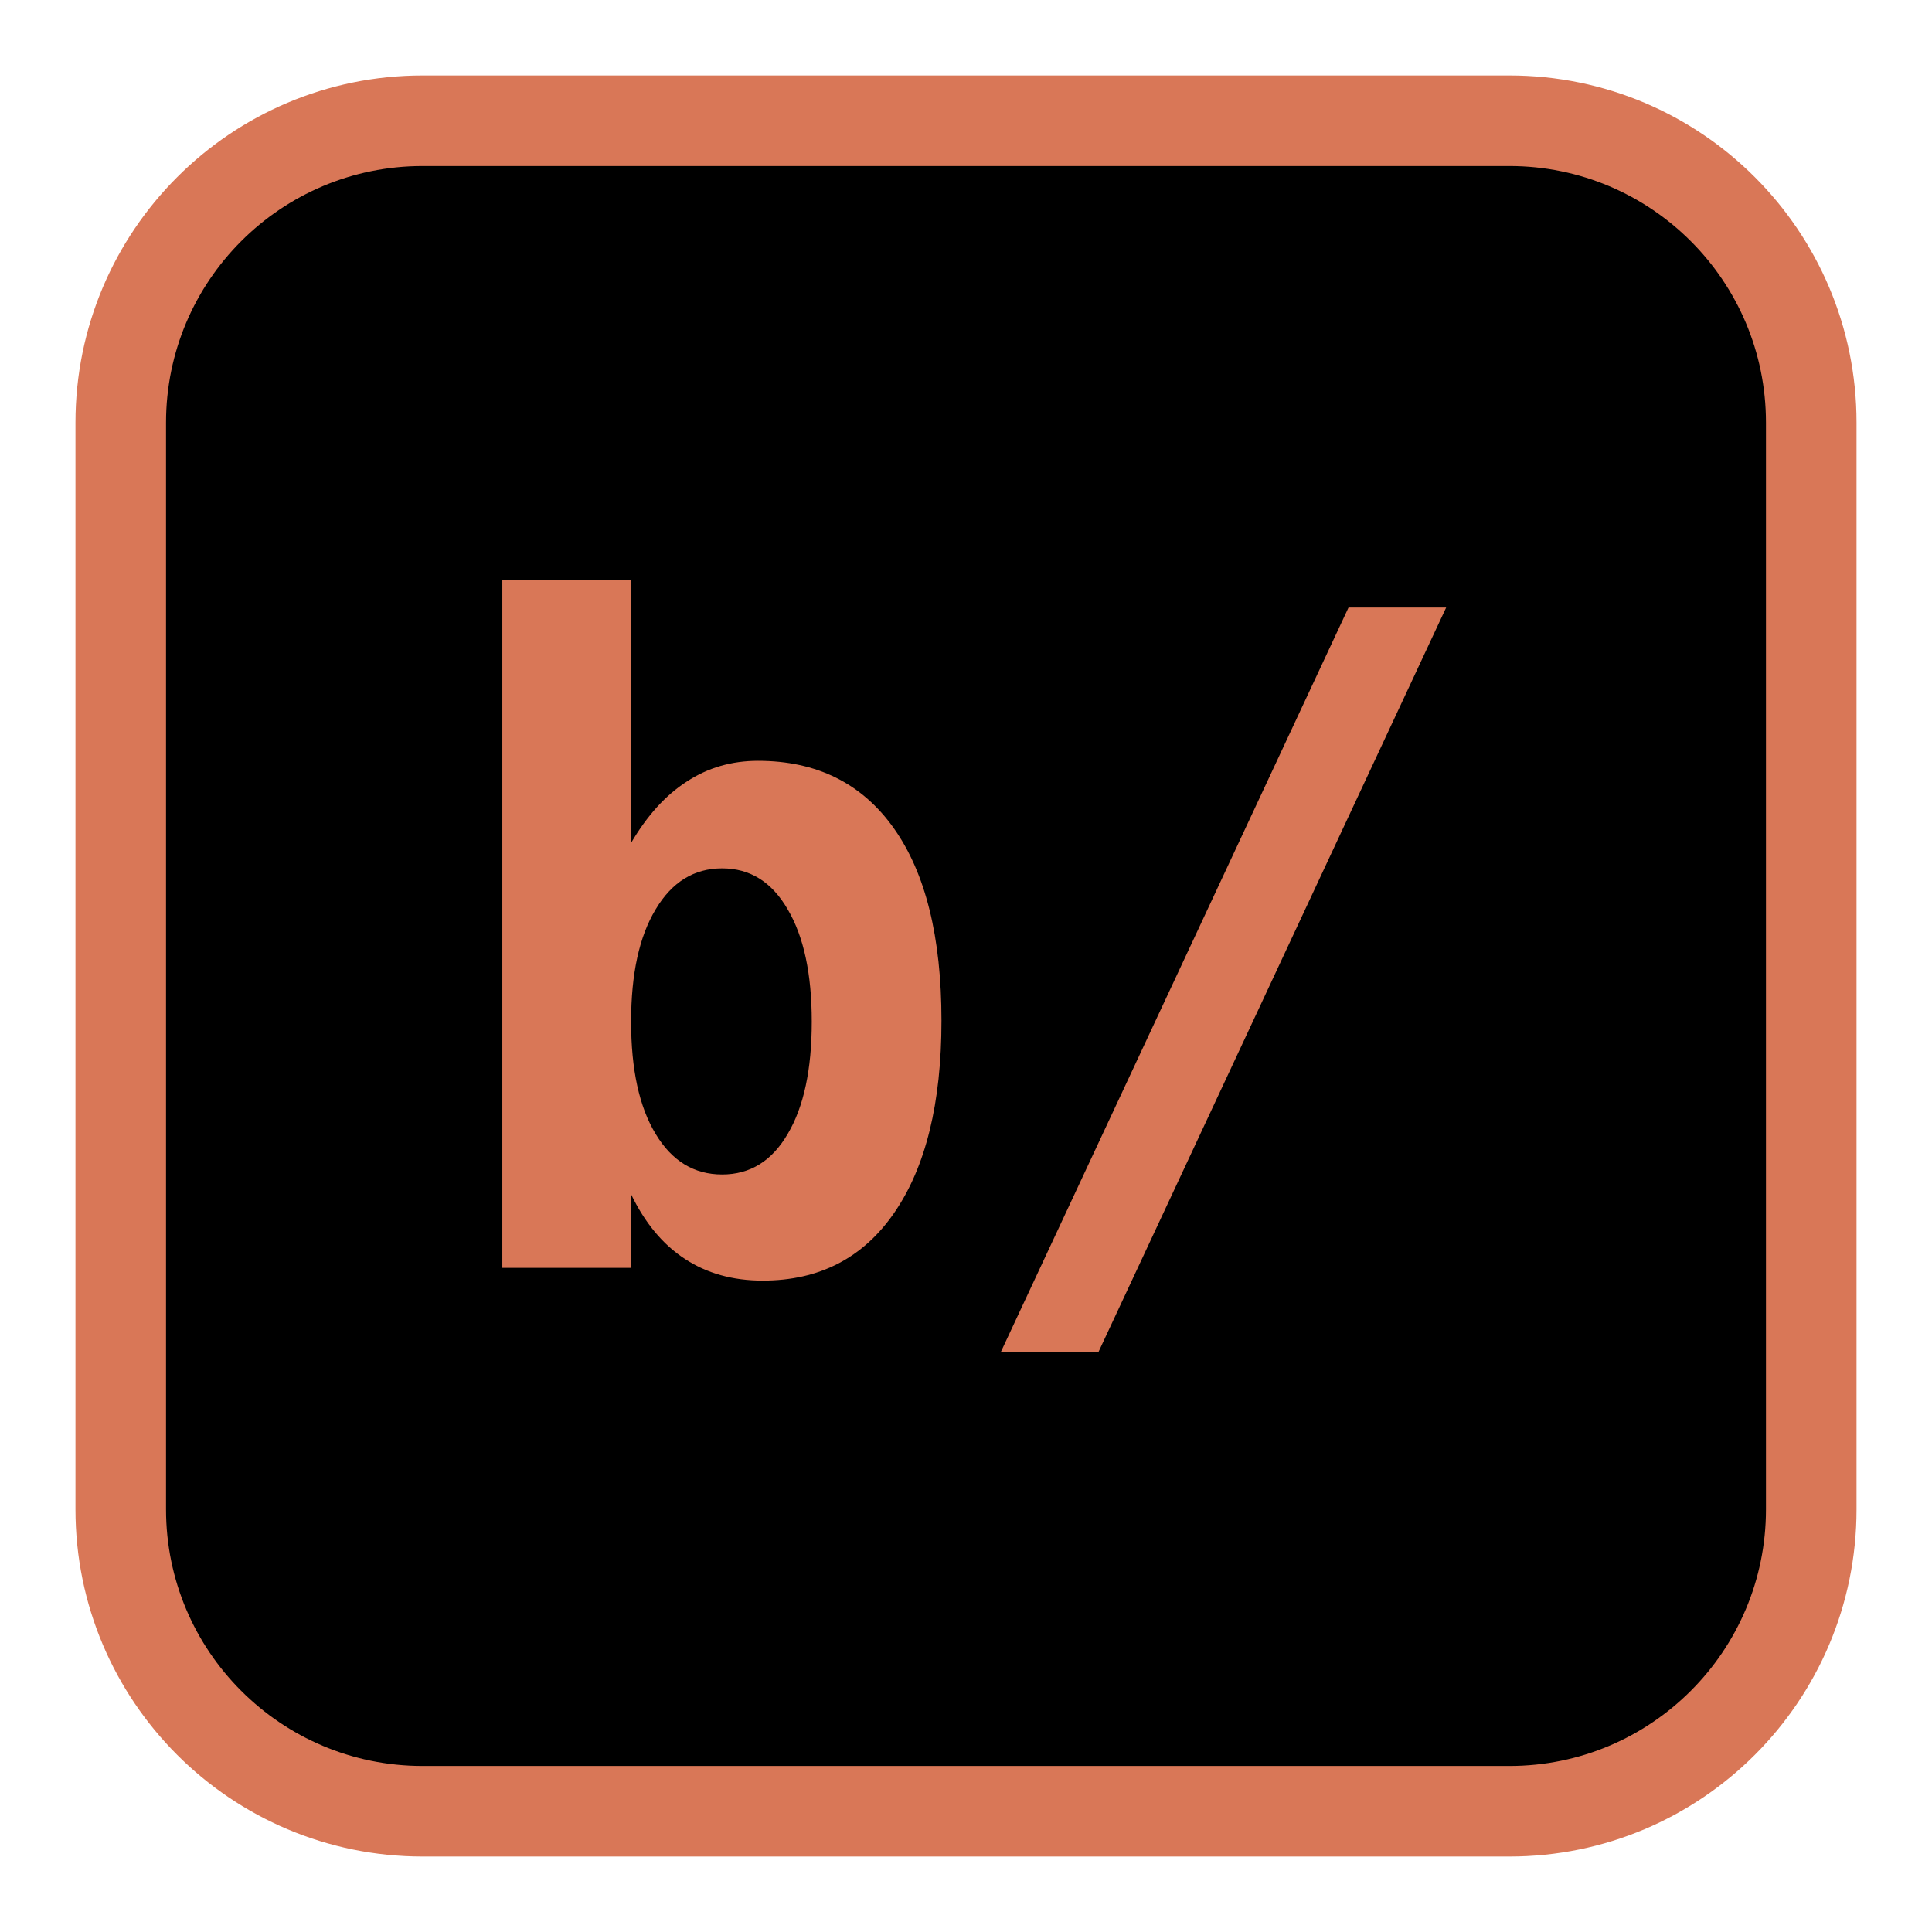
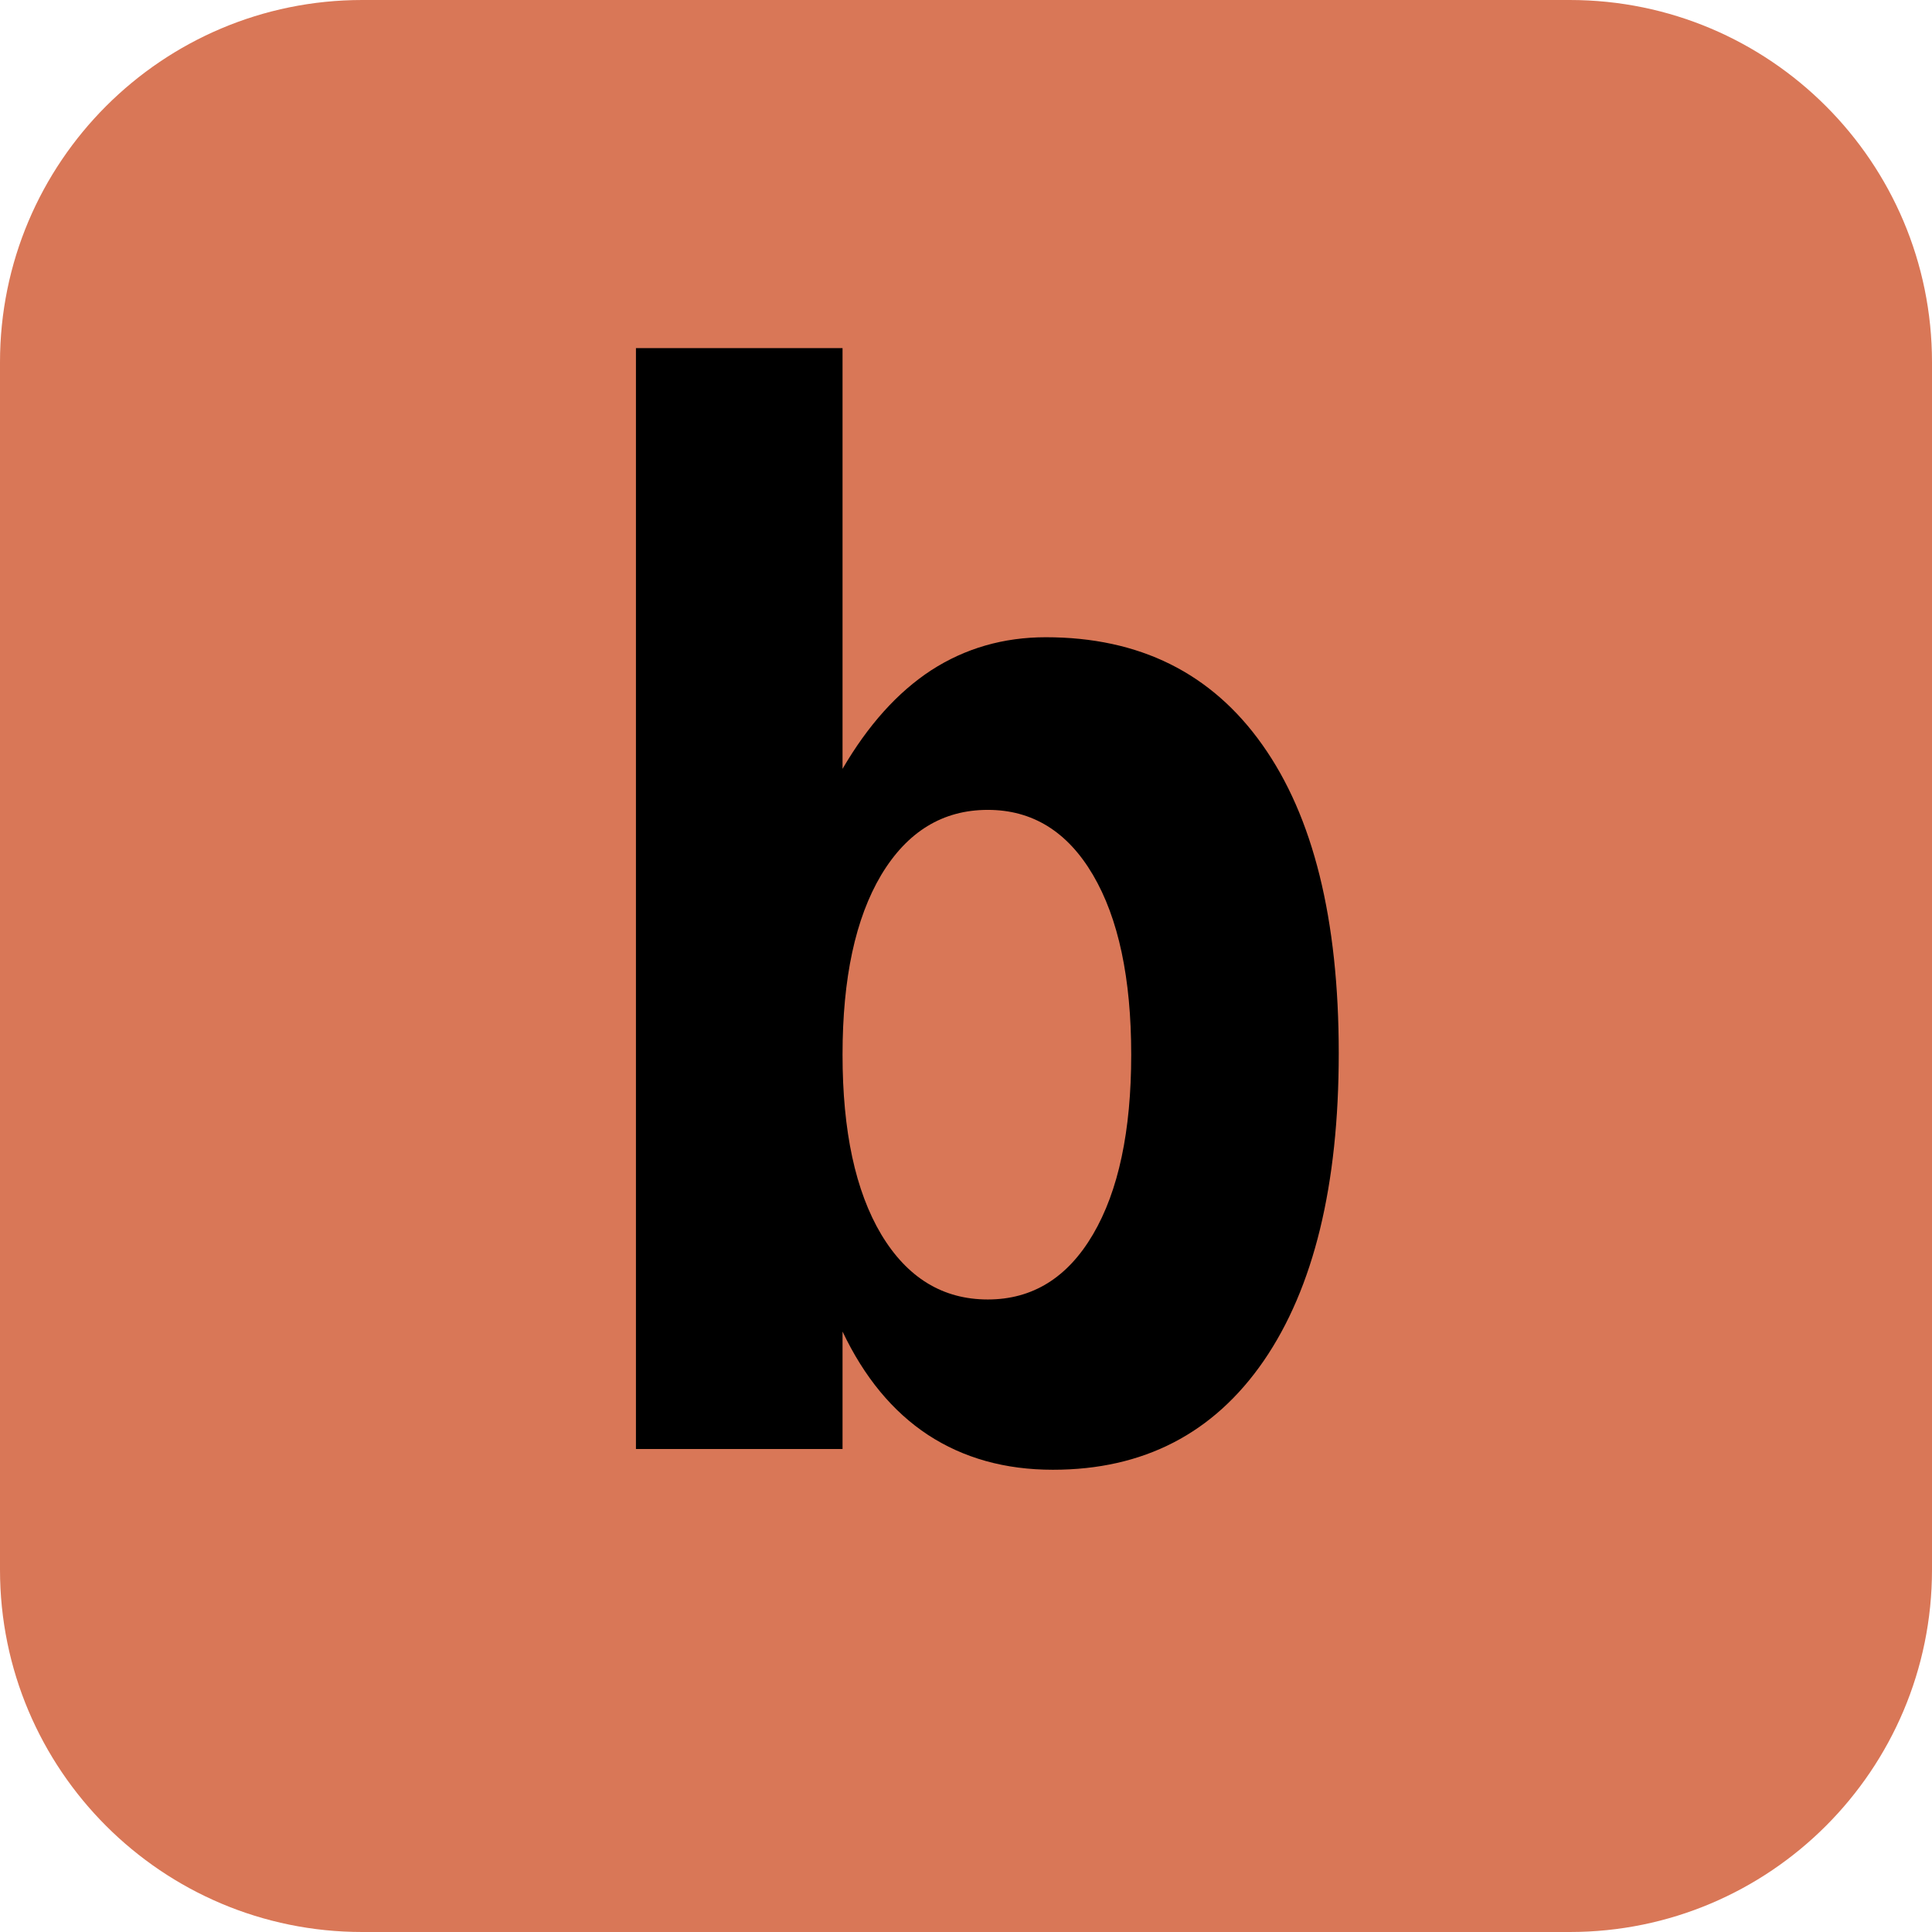
<svg xmlns="http://www.w3.org/2000/svg" viewBox="0 0 64 64">
-   <rect x="4" y="4" width="56" height="56" rx="10" fill="#000000" />
-   <rect x="4" y="4" width="56" height="56" rx="10" fill="none" stroke="#d97757" stroke-width="3" />
-   <text x="32" y="42" font-family="ui-monospace, SF Mono, Menlo, Monaco, monospace" font-size="30" font-weight="700" fill="#d97757" text-anchor="middle" letter-spacing="-1">b/</text>
+   <rect x="0" y="0" width="64" height="64" rx="12" fill="#d97757" />
+   <text x="32" y="48" font-family="ui-monospace, SF Mono, Menlo, Monaco, monospace" font-size="48" font-weight="700" fill="#000000" text-anchor="middle">b</text>
</svg>
